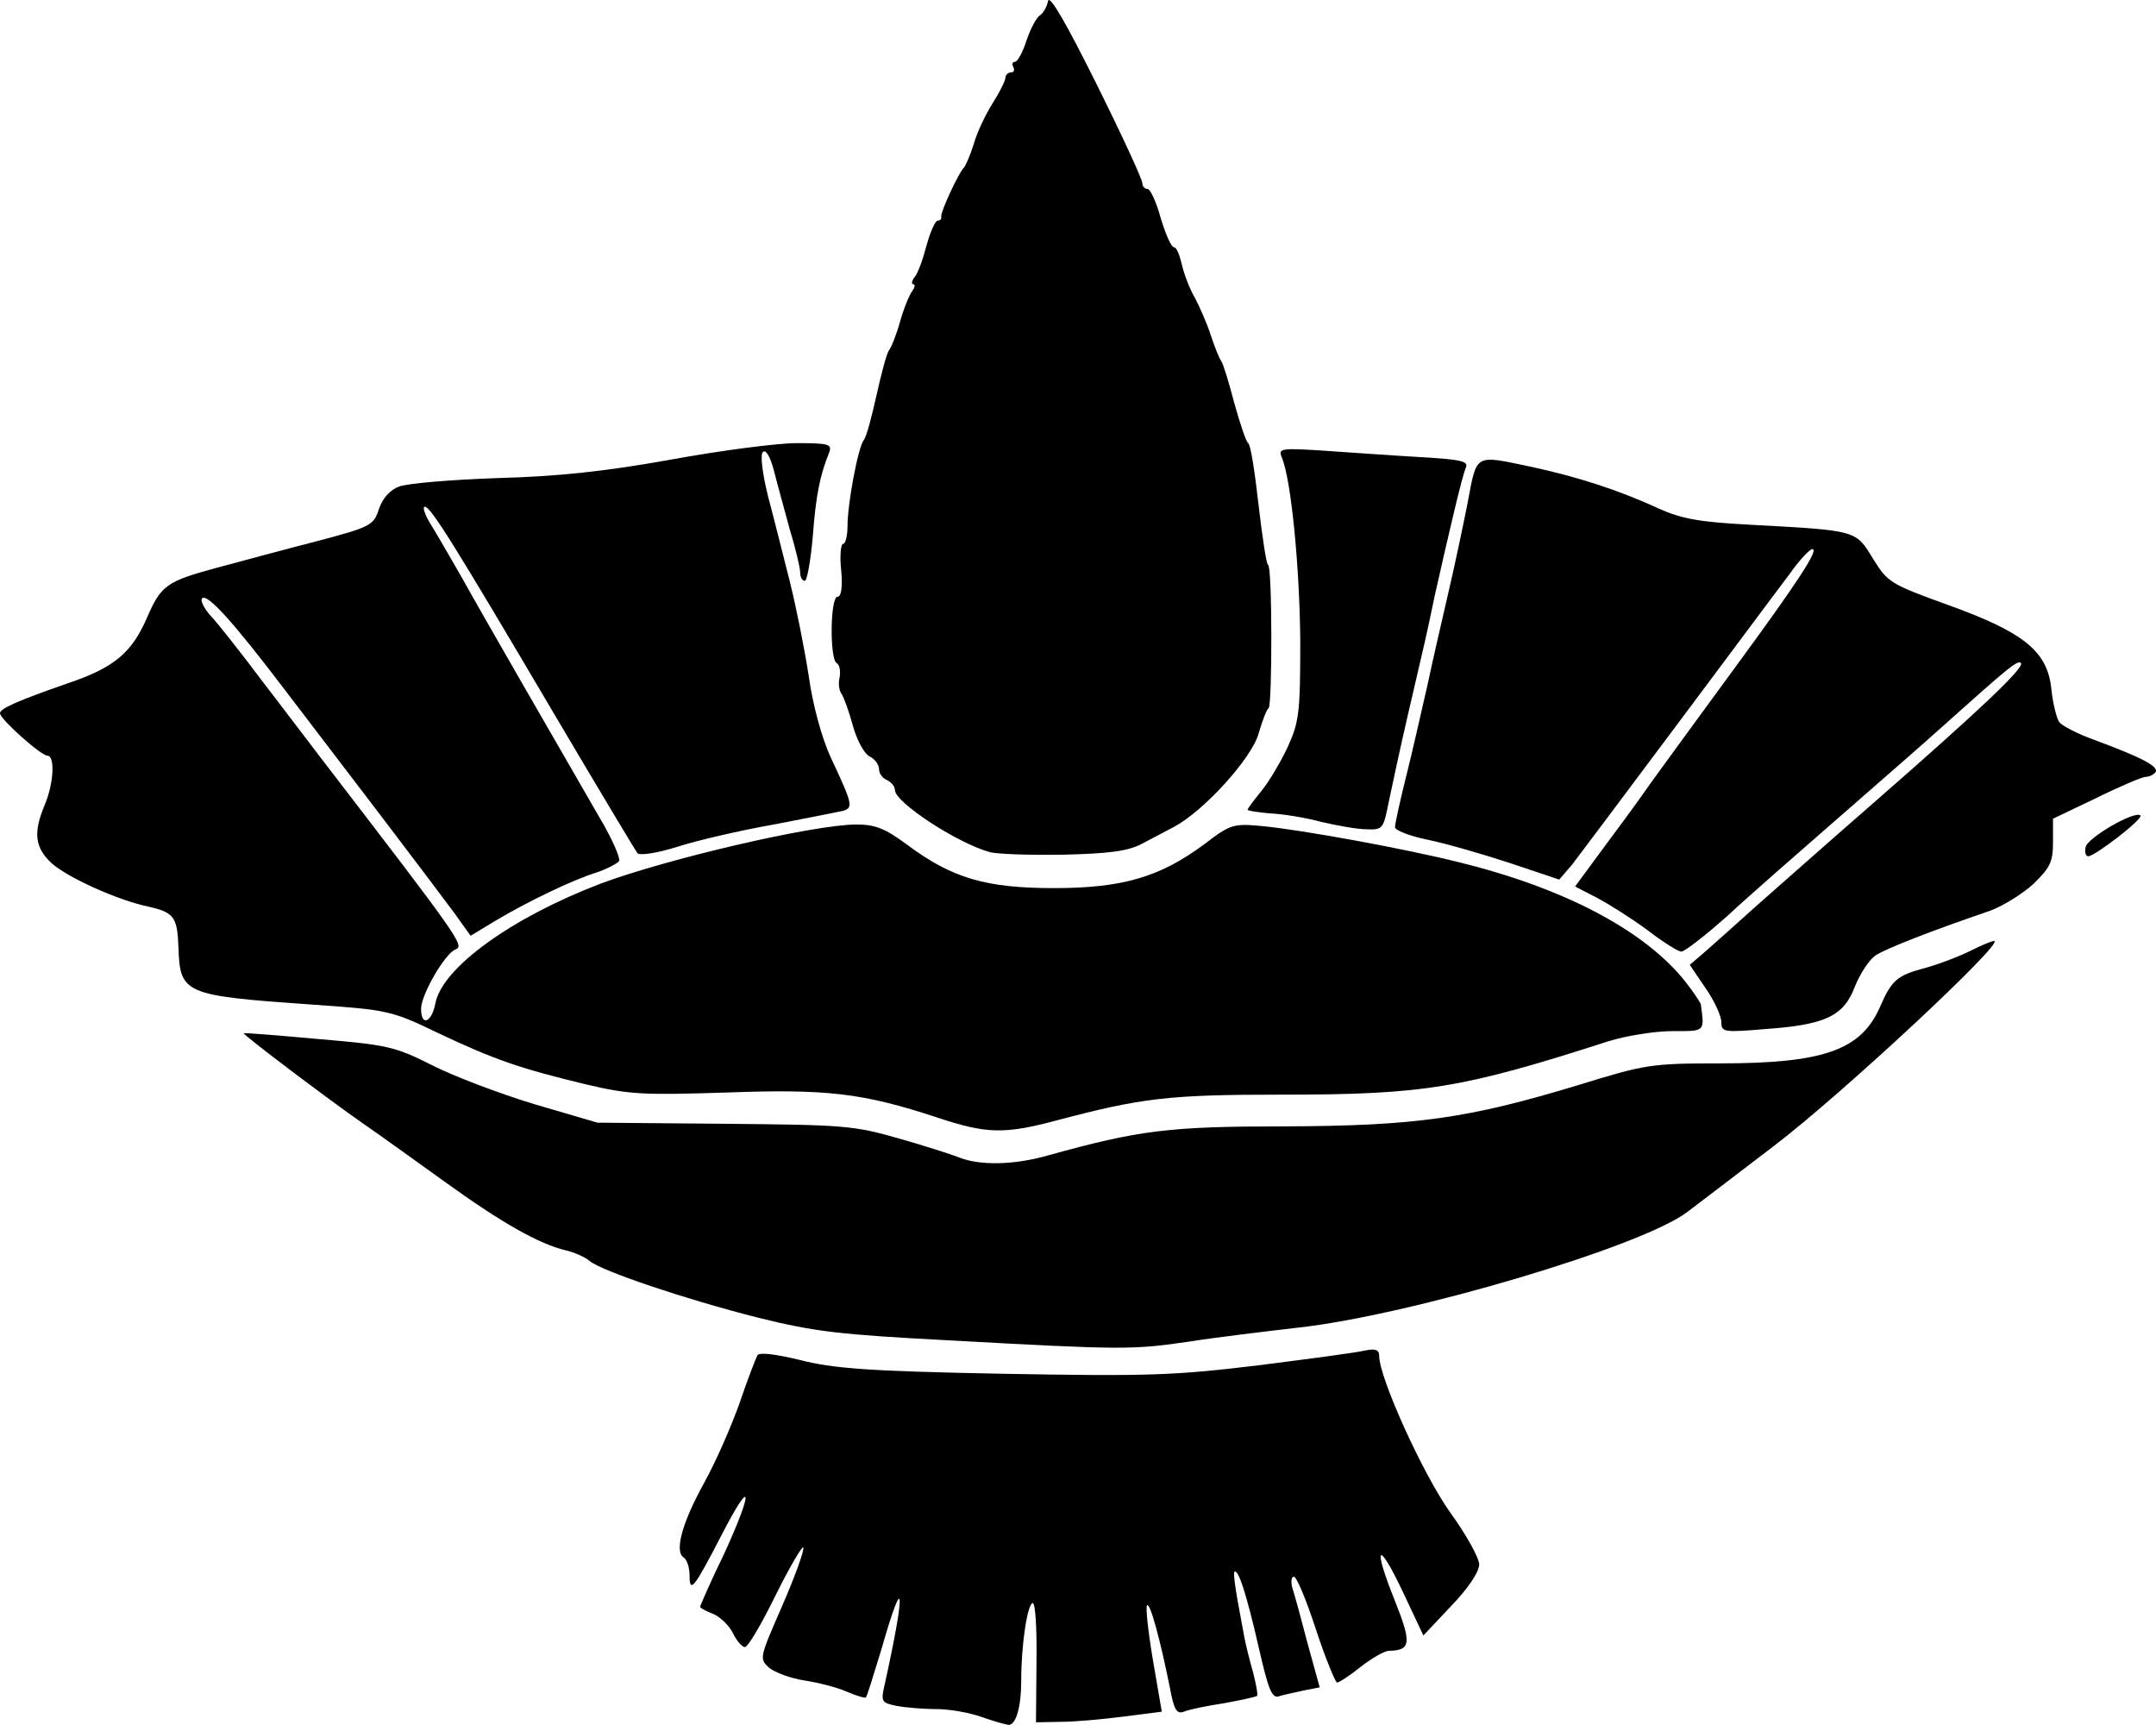
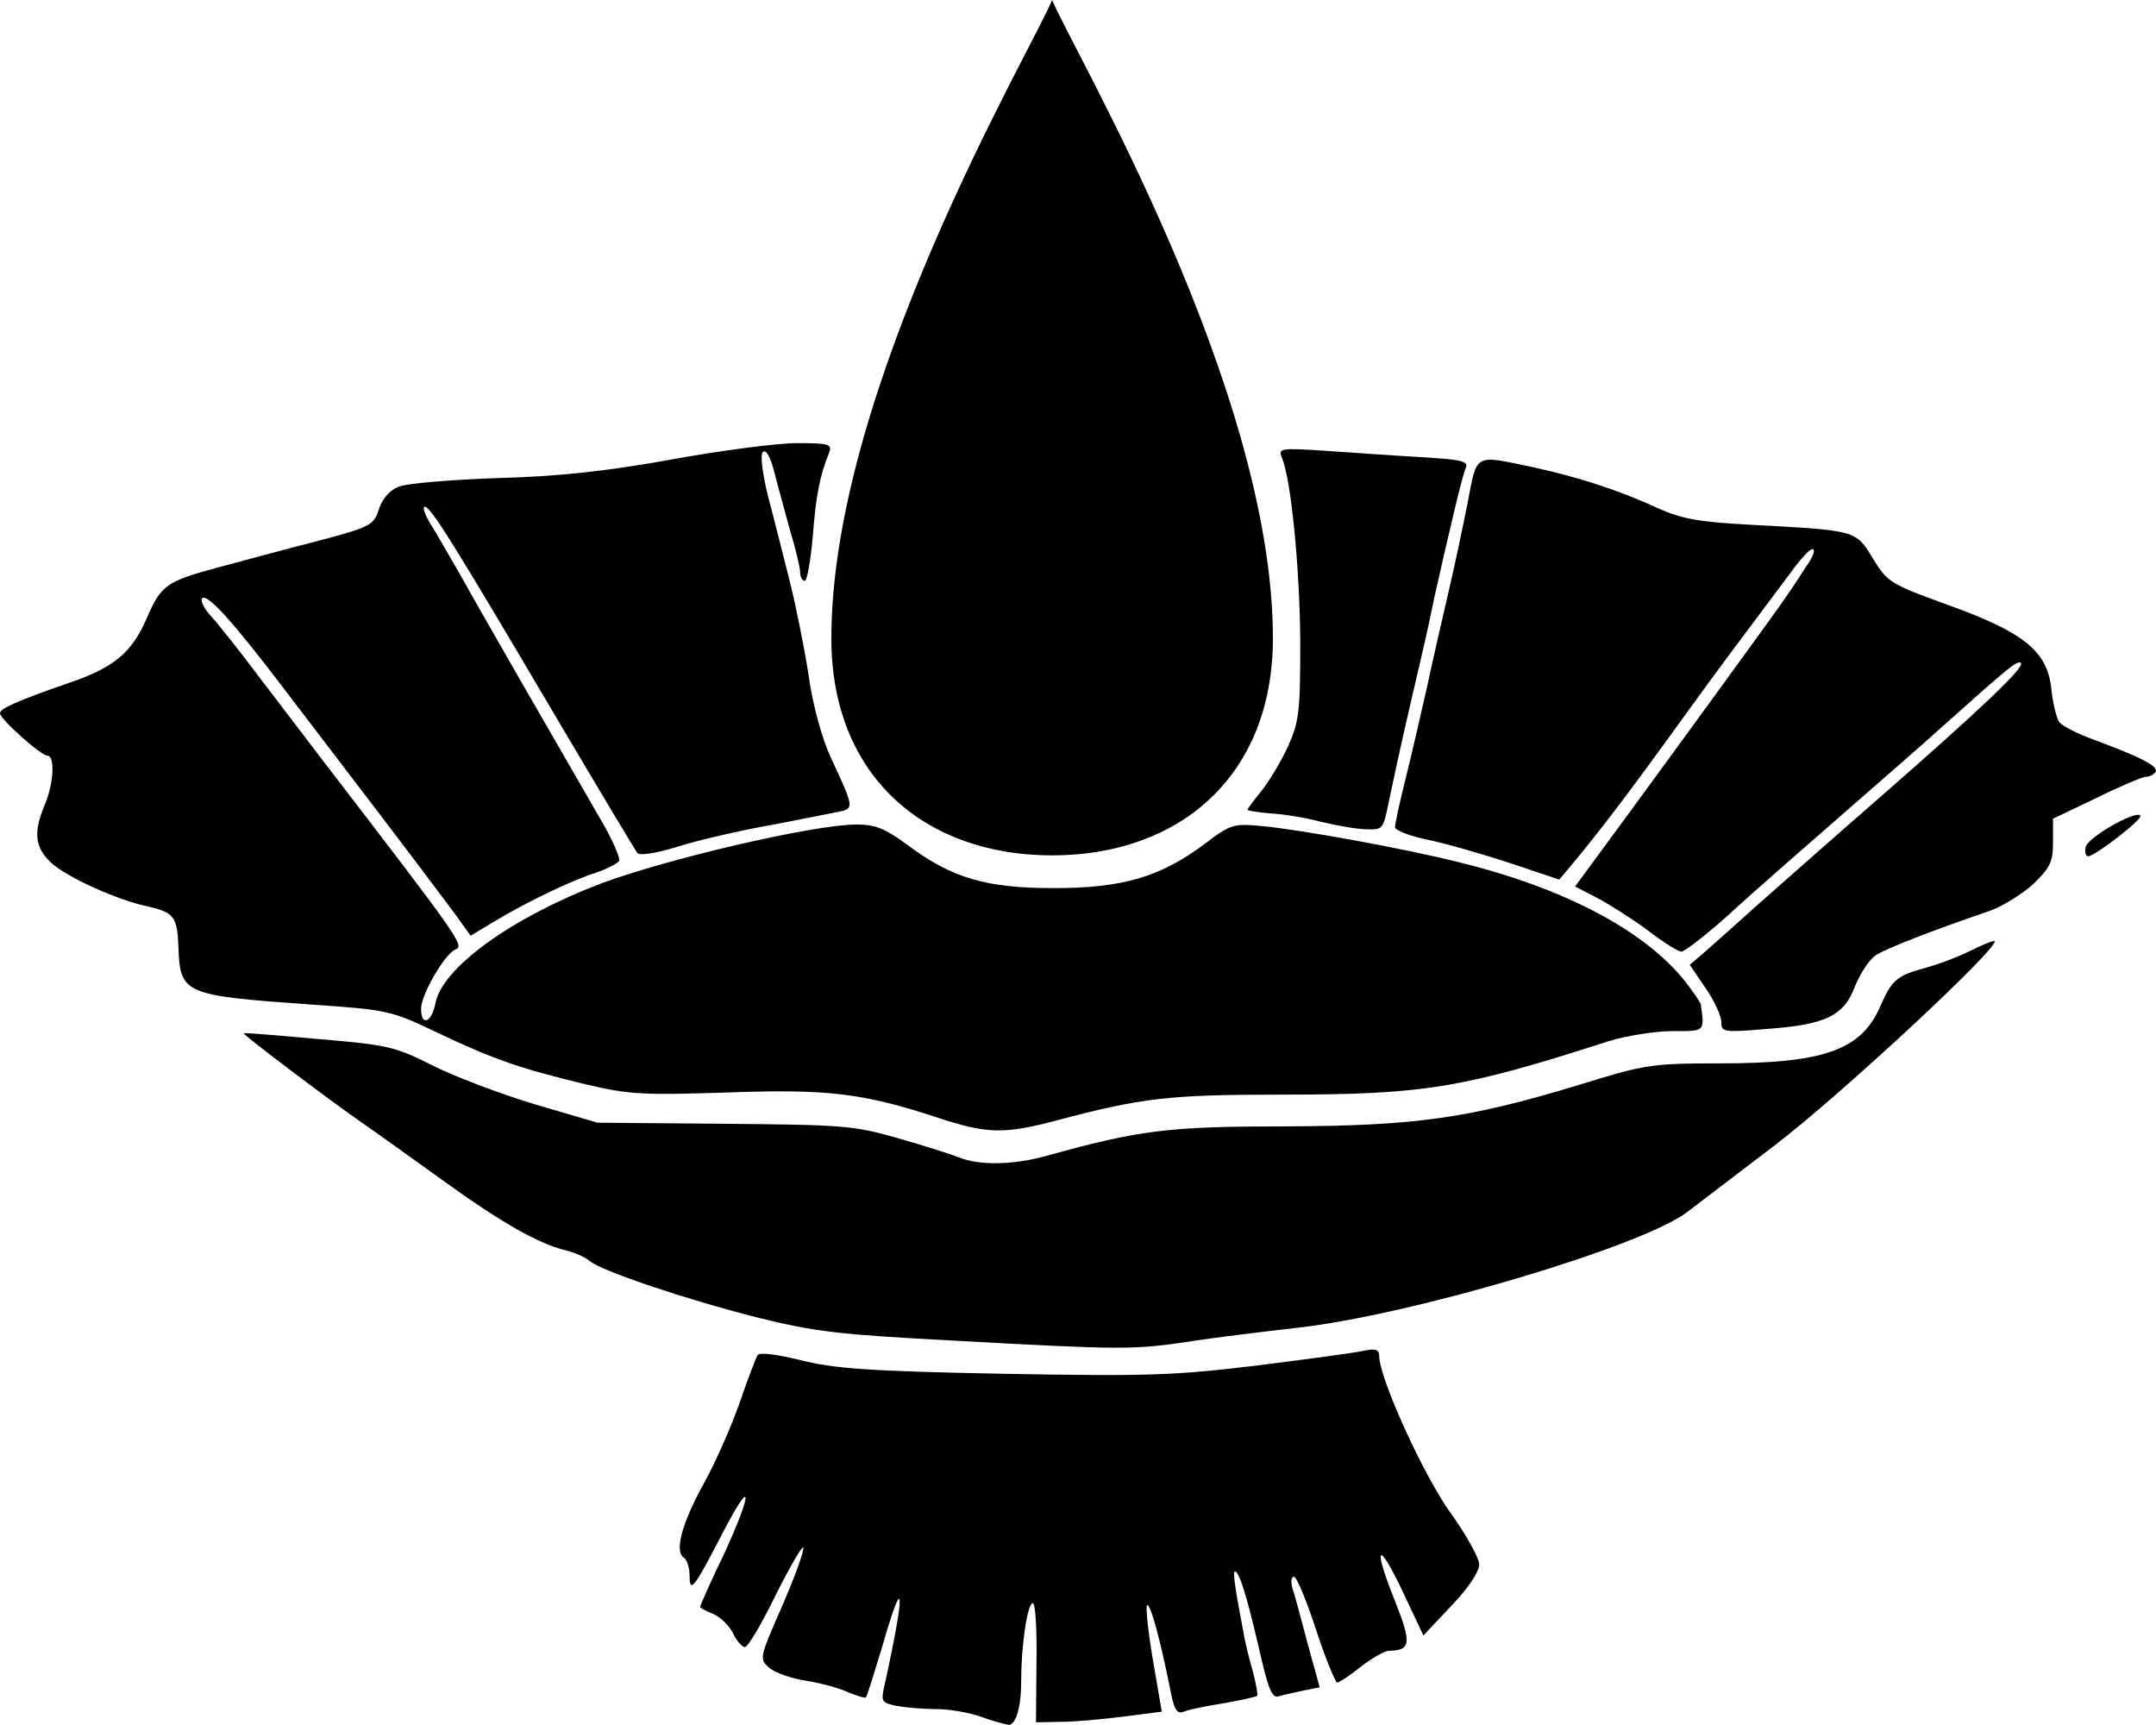
- <svg xmlns="http://www.w3.org/2000/svg" data-authored="svg-authoring legacy" id="root" viewBox="0 0 100 80">
-   <path d="M 45.535 79.629 C 45 79.434 44.047 79.262 43.438 79.262 C 42.801 79.262 41.973 79.188 41.582 79.113 C 40.871 78.965 40.848 78.918 41.043 78.082 C 42.02 73.637 41.945 72.777 40.898 76.438 C 40.531 77.641 40.215 78.672 40.164 78.719 C 40.141 78.77 39.727 78.648 39.262 78.449 C 38.82 78.254 37.941 78.031 37.309 77.934 C 36.672 77.836 35.941 77.566 35.672 77.344 C 35.207 76.926 35.23 76.879 36.281 74.473 C 36.867 73.121 37.309 71.918 37.258 71.77 C 37.234 71.645 36.648 72.629 35.988 73.957 C 35.328 75.305 34.695 76.387 34.547 76.387 C 34.426 76.387 34.156 76.094 33.988 75.723 C 33.793 75.355 33.375 74.961 33.059 74.84 C 32.742 74.715 32.473 74.57 32.473 74.52 C 32.473 74.473 32.961 73.34 33.598 72.039 C 34.965 69.043 34.891 68.43 33.473 71.18 C 32.203 73.637 31.984 73.93 31.984 73.07 C 31.984 72.703 31.863 72.332 31.715 72.234 C 31.277 71.965 31.617 70.664 32.645 68.797 C 33.18 67.84 33.914 66.168 34.305 65.062 C 34.672 63.98 35.062 62.977 35.133 62.852 C 35.23 62.703 35.988 62.805 37.113 63.074 C 38.652 63.465 40.188 63.59 46.512 63.711 C 53.348 63.836 54.496 63.785 58.355 63.32 C 60.699 63.023 62.922 62.73 63.312 62.633 C 63.801 62.531 63.969 62.605 63.969 62.875 C 63.969 63.91 66.02 68.402 67.266 70.148 C 68 71.156 68.609 72.262 68.609 72.555 C 68.609 72.898 68.098 73.66 67.316 74.473 L 66.02 75.848 L 65.07 73.832 C 63.898 71.352 63.652 71.645 64.703 74.25 C 65.484 76.215 65.434 76.535 64.434 76.559 C 64.215 76.559 63.629 76.902 63.117 77.297 C 62.602 77.715 62.113 78.031 62.016 78.031 C 61.945 78.031 61.48 76.926 61.039 75.578 C 60.602 74.227 60.137 73.121 60.016 73.121 C 59.891 73.121 59.867 73.367 59.941 73.637 C 60.039 73.93 60.355 75.086 60.648 76.215 L 61.211 78.254 L 60.453 78.402 C 60.039 78.5 59.527 78.598 59.305 78.672 C 58.988 78.77 58.816 78.305 58.379 76.387 C 57.816 73.93 57.426 72.727 57.254 72.898 C 57.207 72.949 57.281 73.562 57.402 74.227 C 57.523 74.914 57.672 75.676 57.719 75.945 C 57.77 76.215 57.938 76.926 58.109 77.516 C 58.258 78.082 58.355 78.621 58.305 78.648 C 58.258 78.695 57.574 78.844 56.766 78.992 C 55.961 79.113 55.133 79.285 54.91 79.383 C 54.57 79.508 54.449 79.285 54.254 78.23 C 53.812 76.043 53.348 74.324 53.203 74.445 C 53.129 74.52 53.25 75.648 53.473 76.977 L 53.887 79.383 L 52.152 79.605 C 51.199 79.727 49.883 79.852 49.223 79.852 L 48.051 79.875 L 48.074 77.125 C 48.098 75.578 48.027 74.348 47.902 74.348 C 47.66 74.348 47.367 76.266 47.367 77.91 C 47.367 79.188 47.121 79.996 46.781 79.996 C 46.633 79.973 46.074 79.824 45.535 79.629 Z M 44.07 62.164 C 38.969 61.895 37.82 61.77 35.16 61.109 C 31.766 60.25 27.906 58.945 27.348 58.48 C 27.152 58.309 26.664 58.086 26.246 57.988 C 25.004 57.695 23.27 56.711 20.68 54.844 C 19.312 53.863 17.578 52.609 16.824 52.094 C 15.234 50.988 11.23 47.965 11.305 47.918 C 11.328 47.891 12.891 48.016 14.773 48.188 C 17.945 48.457 18.312 48.531 20.02 49.391 C 21.023 49.906 23.172 50.719 24.781 51.207 L 27.711 52.066 L 33.57 52.117 C 39.066 52.168 39.578 52.191 41.629 52.781 C 42.852 53.125 44.145 53.543 44.512 53.688 C 45.461 54.059 47.023 54.035 48.59 53.59 C 52.836 52.41 54.227 52.238 59.574 52.238 C 65.68 52.215 68.098 51.871 73.199 50.324 C 76.301 49.367 76.57 49.316 79.793 49.316 C 84.578 49.316 86.312 48.703 87.191 46.715 C 87.75 45.438 87.973 45.238 89.363 44.871 C 89.973 44.699 90.875 44.355 91.363 44.109 C 91.852 43.863 92.367 43.641 92.488 43.641 C 93.051 43.641 85.434 50.742 82.305 53.125 C 80.379 54.598 78.57 55.973 78.277 56.195 C 76.227 57.793 65.387 61.008 60.184 61.574 C 58.719 61.746 56.449 62.016 55.18 62.215 C 52.543 62.605 52.078 62.605 44.07 62.164 Z M 44.07 62.164 " />
-   <path d="M 43.461 51.824 C 40.02 50.691 38.359 50.496 33.695 50.668 C 29.859 50.789 29.203 50.766 27.223 50.301 C 24.148 49.562 22.926 49.145 20.34 47.918 C 18.141 46.859 17.996 46.836 14.48 46.59 C 8.52 46.172 8.352 46.098 8.277 43.938 C 8.227 42.512 8.059 42.316 6.887 42.047 C 5.445 41.75 3.078 40.672 2.367 40.008 C 1.613 39.293 1.539 38.605 2.074 37.328 C 2.492 36.348 2.562 35.047 2.199 35.047 C 1.906 35.047 0 33.352 0 33.078 C 0 32.859 0.781 32.516 3.102 31.703 C 5.297 30.969 6.105 30.281 6.812 28.66 C 7.473 27.137 7.715 26.965 10.082 26.324 C 11.184 26.031 13.258 25.465 14.699 25.098 C 17.215 24.434 17.336 24.359 17.578 23.598 C 17.75 23.105 18.094 22.715 18.508 22.566 C 18.875 22.418 20.926 22.246 23.074 22.172 C 25.883 22.098 28.129 21.855 31.129 21.312 C 33.426 20.895 36.039 20.551 36.965 20.551 C 38.457 20.551 38.602 20.602 38.457 20.992 C 38.039 22.027 37.844 22.934 37.699 24.875 C 37.602 26.004 37.43 26.938 37.332 26.938 C 37.211 26.938 37.113 26.766 37.113 26.547 C 37.113 26.324 36.895 25.414 36.625 24.531 C 36.379 23.621 36.039 22.395 35.891 21.805 C 35.719 21.168 35.523 20.82 35.379 20.969 C 35.258 21.094 35.355 21.926 35.621 23.008 C 35.891 24.016 36.332 25.785 36.625 26.938 C 36.918 28.094 37.309 30.059 37.504 31.312 C 37.699 32.711 38.113 34.211 38.527 35.117 C 39.555 37.305 39.578 37.453 39.113 37.602 C 38.895 37.648 37.43 37.945 35.891 38.238 C 34.352 38.508 32.328 38.977 31.422 39.27 C 30.473 39.566 29.691 39.688 29.566 39.566 C 29.469 39.441 27.762 36.594 25.758 33.203 C 21.023 25.172 19.973 23.5 19.703 23.5 C 19.582 23.5 19.703 23.867 19.973 24.309 C 20.242 24.727 20.898 25.883 21.438 26.816 C 22.363 28.484 25.711 34.285 27.809 37.918 C 28.395 38.902 28.785 39.809 28.715 39.934 C 28.617 40.055 28.152 40.301 27.641 40.473 C 26.539 40.816 24.441 41.824 22.926 42.734 L 21.828 43.398 L 21.07 42.34 C 20.656 41.777 19.117 39.738 17.676 37.844 C 16.211 35.93 14.211 33.301 13.234 32.023 C 10.863 28.902 9.621 27.504 9.375 27.75 C 9.277 27.848 9.473 28.242 9.816 28.609 C 10.156 28.977 11.184 30.281 12.086 31.484 C 13.016 32.711 14.285 34.355 14.895 35.168 C 21.387 43.617 21.559 43.863 21.121 44.035 C 20.633 44.23 19.531 46.125 19.531 46.785 C 19.531 47.621 20.02 47.426 20.191 46.543 C 20.508 44.871 23.73 42.562 27.836 40.988 C 30.91 39.836 37.746 38.238 39.727 38.238 C 40.578 38.238 41.043 38.41 42.07 39.172 C 44.145 40.719 45.707 41.188 48.883 41.188 C 52.078 41.188 53.812 40.672 55.863 39.148 C 57.086 38.215 57.207 38.188 58.551 38.312 C 60.355 38.484 65.094 39.344 67.656 39.984 C 72.562 41.188 76.277 43.152 78.156 45.508 C 78.547 46 78.863 46.492 78.887 46.566 C 79.059 47.867 79.109 47.82 77.57 47.82 C 76.738 47.82 75.422 48.039 74.617 48.285 C 67.828 50.473 66.07 50.766 59.453 50.766 C 54.203 50.766 52.957 50.914 48.98 51.969 C 46.562 52.609 45.754 52.586 43.461 51.824 Z M 43.461 51.824 " />
-   <path d="M 79.84 47.402 C 79.84 47.129 79.523 46.418 79.109 45.828 L 78.375 44.746 L 79.059 44.16 C 79.426 43.84 80.5 42.883 81.426 42.047 C 82.379 41.211 84.895 38.977 87.043 37.109 C 91.879 32.883 93.93 30.941 93.734 30.746 C 93.586 30.598 93.172 30.941 90.094 33.695 C 89.34 34.383 87.191 36.25 85.336 37.871 C 83.477 39.492 81.109 41.555 80.109 42.488 C 79.082 43.398 78.133 44.133 77.984 44.133 C 77.84 44.133 77.129 43.691 76.398 43.125 C 75.664 42.586 74.617 41.922 74.055 41.629 L 73.055 41.113 L 74.25 39.492 C 74.91 38.605 75.984 37.156 76.594 36.273 C 77.227 35.391 78.961 33.031 80.449 30.992 C 83.406 26.965 84.383 25.465 84.062 25.465 C 83.941 25.465 83.453 25.98 82.988 26.645 C 82.5 27.281 80.184 30.402 77.812 33.57 C 75.445 36.738 73.25 39.664 72.93 40.082 L 72.32 40.793 L 70.051 40.031 C 68.781 39.613 67.07 39.121 66.242 38.949 C 65.387 38.777 64.703 38.508 64.703 38.359 C 64.703 38.215 64.922 37.207 65.191 36.125 C 65.461 35.07 65.898 33.129 66.191 31.852 C 66.461 30.574 66.926 28.586 67.191 27.43 C 67.461 26.277 67.852 24.434 68.07 23.328 C 68.512 20.992 68.363 21.094 71.051 21.656 C 73.102 22.098 75.055 22.715 76.91 23.574 C 78.008 24.066 78.816 24.211 81.184 24.336 C 86.141 24.605 86.066 24.582 86.871 25.906 C 87.555 27.012 87.68 27.086 90.316 28.043 C 93.879 29.32 94.977 30.207 95.148 31.973 C 95.223 32.664 95.395 33.324 95.516 33.496 C 95.66 33.668 96.371 34.039 97.129 34.309 C 99.301 35.117 100.129 35.535 99.984 35.805 C 99.887 35.93 99.691 36.027 99.52 36.027 C 99.375 36.027 98.324 36.469 97.227 37.012 L 95.223 37.969 L 95.223 39.051 C 95.223 39.957 95.102 40.227 94.32 40.988 C 93.805 41.457 92.902 42.02 92.293 42.242 C 89.559 43.176 87.484 43.988 86.996 44.305 C 86.703 44.504 86.285 45.141 86.043 45.73 C 85.531 47.105 84.699 47.523 81.941 47.719 C 79.938 47.891 79.84 47.867 79.84 47.402 Z M 45.902 39.516 C 44.387 39.098 41.508 37.207 41.508 36.641 C 41.508 36.469 41.336 36.273 41.141 36.176 C 40.945 36.102 40.773 35.879 40.773 35.684 C 40.773 35.461 40.578 35.191 40.312 35.07 C 40.066 34.922 39.727 34.285 39.555 33.645 C 39.383 33.008 39.141 32.344 39.043 32.195 C 38.918 32.047 38.871 31.703 38.945 31.41 C 38.992 31.113 38.945 30.82 38.797 30.746 C 38.48 30.523 38.504 27.676 38.848 27.676 C 39.016 27.676 39.09 27.234 39.016 26.449 C 38.945 25.785 38.992 25.219 39.113 25.219 C 39.211 25.219 39.309 24.852 39.309 24.41 C 39.309 23.352 39.797 20.75 40.066 20.406 C 40.188 20.258 40.434 19.324 40.652 18.34 C 40.871 17.359 41.117 16.426 41.215 16.277 C 41.336 16.129 41.582 15.516 41.75 14.902 C 41.922 14.289 42.191 13.648 42.312 13.5 C 42.434 13.328 42.461 13.184 42.363 13.184 C 42.266 13.184 42.289 13.035 42.41 12.863 C 42.559 12.715 42.801 12.051 42.973 11.391 C 43.145 10.75 43.387 10.234 43.484 10.234 C 43.605 10.234 43.68 10.16 43.656 10.062 C 43.605 9.844 44.484 7.977 44.707 7.777 C 44.777 7.703 45 7.215 45.168 6.672 C 45.316 6.133 45.73 5.273 46.047 4.781 C 46.367 4.266 46.633 3.75 46.633 3.602 C 46.633 3.48 46.758 3.355 46.902 3.355 C 47.023 3.355 47.074 3.258 47 3.109 C 46.926 2.988 46.953 2.867 47.074 2.867 C 47.195 2.867 47.441 2.422 47.609 1.883 C 47.805 1.316 48.074 0.801 48.246 0.703 C 48.391 0.605 48.562 0.312 48.613 0.039 C 48.688 -0.254 49.492 1.145 50.859 3.898 C 52.031 6.254 52.984 8.32 52.984 8.492 C 52.984 8.637 53.082 8.762 53.227 8.762 C 53.348 8.762 53.641 9.375 53.836 10.113 C 54.059 10.848 54.324 11.465 54.449 11.465 C 54.57 11.465 54.715 11.832 54.812 12.25 C 54.91 12.691 55.18 13.402 55.426 13.82 C 55.645 14.238 55.984 15 56.156 15.539 C 56.328 16.059 56.547 16.621 56.645 16.746 C 56.742 16.891 57.012 17.777 57.254 18.711 C 57.523 19.668 57.793 20.477 57.891 20.551 C 58.012 20.625 58.207 21.926 58.379 23.449 C 58.551 24.949 58.746 26.203 58.816 26.203 C 59.012 26.203 59.012 32.664 58.844 32.836 C 58.746 32.906 58.551 33.422 58.379 34.012 C 58.062 35.168 55.84 37.602 54.473 38.336 C 54.059 38.559 53.348 38.926 52.934 39.148 C 52.324 39.465 51.445 39.59 49.32 39.637 C 47.781 39.664 46.242 39.613 45.902 39.516 Z M 96.734 39.293 C 96.809 38.852 99.031 37.574 99.277 37.82 C 99.422 37.969 97.199 39.688 96.859 39.711 C 96.734 39.711 96.688 39.516 96.734 39.293 Z M 96.734 39.293 " />
-   <path d="M 61.285 38.117 C 60.551 37.918 59.477 37.746 58.914 37.723 C 58.328 37.672 57.867 37.602 57.867 37.551 C 57.867 37.5 58.16 37.109 58.5 36.691 C 58.844 36.273 59.402 35.34 59.723 34.652 C 60.258 33.473 60.309 33.055 60.309 29.715 C 60.281 26.324 59.891 22.246 59.453 21.215 C 59.281 20.797 59.402 20.773 61.309 20.895 C 62.434 20.969 64.434 21.117 65.754 21.191 C 67.852 21.312 68.145 21.387 67.973 21.73 C 67.805 22.148 67.242 24.531 66.535 27.676 C 66.145 29.566 66.117 29.641 65.289 33.203 C 64.945 34.699 64.555 36.496 64.41 37.207 C 64.164 38.434 64.141 38.484 63.41 38.461 C 62.969 38.461 62.016 38.289 61.285 38.117 Z M 61.285 38.117 " />
+ <svg xmlns="http://www.w3.org/2000/svg" data-authored="svg-authoring reviewed-restoration" id="root" viewBox="0 0 100 80">
+   <path d="M45.535 79.629c-.535-.195-1.488-.367-2.097-.367-.637 0-1.465-.075-1.856-.149-.71-.148-.734-.195-.539-1.031.977-4.445.902-5.305-.145-1.644-.367 1.203-.683 2.234-.734 2.28-.023.052-.437-.07-.902-.269-.442-.195-1.32-.418-1.953-.515-.637-.098-1.368-.368-1.637-.59-.465-.418-.442-.465.61-2.871.585-1.352 1.027-2.555.976-2.703-.024-.125-.61.859-1.27 2.187-.66 1.348-1.293 2.43-1.441 2.43-.121 0-.39-.293-.559-.664-.195-.368-.613-.762-.93-.883-.316-.125-.585-.27-.585-.32 0-.047.488-1.18 1.125-2.48 1.367-2.997 1.293-3.61-.125-.86-1.27 2.457-1.489 2.75-1.489 1.89 0-.367-.12-.738-.27-.836-.437-.27-.097-1.57.93-3.437.536-.957 1.27-2.629 1.66-3.734.368-1.083.758-2.086.829-2.211.097-.149.855-.047 1.98.222 1.54.39 3.075.516 9.399.637 6.836.125 7.984.074 11.843-.39 2.344-.298 4.567-.59 4.958-.688.488-.102.656-.028.656.242 0 1.035 2.05 5.527 3.297 7.273.734 1.008 1.343 2.114 1.343 2.407 0 .343-.511 1.105-1.293 1.918l-1.296 1.375-.95-2.016c-1.172-2.48-1.418-2.187-.367.418.781 1.965.73 2.285-.27 2.309-.218 0-.804.343-1.316.738-.515.418-1.004.734-1.101.734-.07 0-.536-1.105-.977-2.453-.437-1.351-.902-2.457-1.023-2.457-.125 0-.149.246-.075.516.098.293.414 1.449.707 2.578l.563 2.039-.758.148c-.414.098-.926.196-1.148.27-.317.098-.489-.367-.926-2.285-.563-2.457-.953-3.66-1.125-3.489-.047.051.027.665.148 1.329.121.687.27 1.449.317 1.718.05.27.218.98.39 1.57.149.567.246 1.106.196 1.133-.047.047-.73.196-1.54.344-.804.121-1.632.293-1.855.39-.34.126-.46-.097-.656-1.152-.441-2.187-.906-3.906-1.05-3.785-.075.075.046 1.203.269 2.532l.414 2.406-1.735.222c-.953.122-2.27.247-2.93.247l-1.171.023.023-2.75c.024-1.547-.047-2.777-.172-2.777-.242 0-.535 1.918-.535 3.562 0 1.278-.246 2.086-.586 2.086a10 10 0 0 1-1.246-.367M44.07 62.164c-5.101-.27-6.25-.394-8.91-1.055-3.394-.859-7.254-2.164-7.812-2.629-.196-.171-.684-.394-1.102-.492-1.242-.293-2.976-1.277-5.566-3.144-1.367-.98-3.102-2.235-3.856-2.75-1.59-1.106-5.594-4.13-5.52-4.176.024-.027 1.587.098 3.47.27 3.171.269 3.539.343 5.246 1.203 1.003.515 3.152 1.328 4.761 1.816l2.93.86 5.86.05c5.495.051 6.007.074 8.058.664 1.223.344 2.516.762 2.883.907.949.37 2.511.347 4.078-.098 4.246-1.18 5.637-1.352 10.984-1.352 6.106-.023 8.524-.367 13.625-1.914 3.102-.957 3.371-1.008 6.594-1.008 4.785 0 6.52-.613 7.398-2.601.559-1.278.782-1.477 2.172-1.844a13.6 13.6 0 0 0 2-.762c.489-.246 1.004-.468 1.125-.468.563 0-7.054 7.101-10.183 9.484a1877 1877 0 0 1-4.028 3.07c-2.05 1.598-12.89 4.813-18.093 5.38-1.465.171-3.735.44-5.004.64-2.637.39-3.102.39-11.11-.05m0 0" />
+   <path d="M43.46 51.824c-3.44-1.133-5.1-1.328-9.765-1.156-3.836.121-4.492.098-6.472-.367-3.075-.739-4.297-1.156-6.883-2.383-2.2-1.059-2.344-1.082-5.86-1.328-5.96-.418-6.128-.492-6.203-2.653-.05-1.425-.218-1.62-1.39-1.89-1.442-.297-3.809-1.375-4.52-2.04-.754-.714-.828-1.402-.293-2.679.418-.98.489-2.281.125-2.281-.293 0-2.199-1.695-2.199-1.969 0-.219.781-.562 3.102-1.375 2.195-.734 3.003-1.422 3.71-3.043.66-1.523.903-1.695 3.27-2.336 1.102-.293 3.176-.86 4.617-1.226 2.516-.664 2.637-.739 2.88-1.5.171-.493.515-.883.929-1.032.367-.148 2.418-.32 4.566-.394 2.809-.074 5.055-.317 8.055-.86 2.297-.417 4.91-.761 5.836-.761 1.492 0 1.637.05 1.492.441-.418 1.035-.613 1.942-.758 3.883-.097 1.129-.27 2.063-.367 2.063-.121 0-.219-.172-.219-.391 0-.223-.218-1.133-.488-2.016-.246-.91-.586-2.136-.734-2.726-.172-.637-.368-.985-.512-.836-.121.125-.024.957.242 2.039.27 1.008.711 2.777 1.004 3.93.293 1.156.684 3.12.879 4.375.195 1.398.61 2.898 1.023 3.804 1.028 2.188 1.051 2.336.586 2.485-.218.046-1.683.343-3.222.636-1.54.27-3.563.739-4.47 1.032-.948.296-1.73.417-1.855.296-.097-.125-1.804-2.972-3.808-6.363-4.735-8.031-5.785-9.703-6.055-9.703-.121 0 0 .367.27.809.27.418.925 1.574 1.465 2.507.925 1.668 4.273 7.47 6.37 11.102.587.984.977 1.89.907 2.016-.098.12-.563.367-1.074.539-1.102.343-3.2 1.351-4.715 2.261l-1.098.664-.758-1.058a581 581 0 0 0-3.394-4.496c-1.465-1.914-3.465-4.543-4.442-5.82-2.37-3.122-3.613-4.52-3.859-4.274-.098.098.098.492.441.86.34.367 1.368 1.671 2.27 2.874.93 1.227 2.2 2.871 2.809 3.684 6.492 8.45 6.664 8.695 6.226 8.867-.488.195-1.59 2.09-1.59 2.75 0 .836.489.64.66-.242.317-1.672 3.54-3.98 7.645-5.555 3.074-1.152 9.91-2.75 11.89-2.75.852 0 1.317.172 2.344.934 2.075 1.547 3.637 2.016 6.813 2.016 3.195 0 4.93-.516 6.98-2.04 1.223-.933 1.344-.96 2.688-.836 1.804.172 6.543 1.032 9.105 1.672 4.906 1.203 8.621 3.168 10.5 5.524.39.492.707.984.73 1.058.173 1.301.223 1.254-1.316 1.254-.832 0-2.148.22-2.953.465-6.789 2.188-8.547 2.48-15.164 2.48-5.25 0-6.496.15-10.473 1.204-2.417.64-3.226.617-5.52-.145m0 0" />
+   <path d="m78.375 44.746.684-.586c.367-.32 1.441-1.277 2.367-2.113.953-.836 3.469-3.07 5.617-4.938 4.836-4.226 6.887-6.168 6.691-6.363-.148-.148-.562.195-3.64 2.949-.754.688-2.903 2.555-4.758 4.176-1.859 1.621-4.227 3.684-5.227 4.617-1.027.91-1.976 1.645-2.125 1.645-.144 0-.855-.442-1.586-1.008-.734-.539-1.781-1.203-2.343-1.496l-1-.516q4.228-5.74 8.412-11.515c.758-1.045 1.528-2.091 2.214-3.186.071-.113.561-.761.426-.929-.147-.184-1.07 1.096-1.119 1.162l-2.782 3.721c-2.594 3.478-5.06 7.131-7.886 10.427l-2.269-.762c-1.27-.418-2.981-.91-3.809-1.082-.855-.172-1.539-.441-1.539-.59 0-.144.219-1.152.488-2.234.27-1.055.707-2.996 1-4.273.27-1.278.735-3.266 1-4.422.27-1.153.661-2.996.879-4.102.442-2.336.293-2.234 2.981-1.672 2.051.442 4.004 1.059 5.859 1.918 1.098.492 1.906.637 4.274.762 4.957.269 4.882.246 5.687 1.57.684 1.106.809 1.18 3.445 2.137 3.563 1.277 4.661 2.164 4.832 3.93.075.691.247 1.351.368 1.523.144.172.855.543 1.613.813 2.172.808 3 1.226 2.855 1.496a.64.64 0 0 1-.464.222c-.145 0-1.196.442-2.293.985l-2.004.957v1.082c0 .906-.121 1.176-.903 1.937-.515.469-1.418 1.032-2.027 1.254-2.734.934-4.809 1.746-5.297 2.063-.293.199-.711.836-.953 1.425-.512 1.375-1.344 1.793-4.102 1.989-2.003.172-2.101.148-2.101-.317 0-.273-.317-.984-.731-1.574zM48.8 0c-1 2.4-10.24 18-10.24 29.6 0 6.4 4.34 10.07 10.24 10.07S59.04 36 59.04 29.6C59.04 18 49.8 2.4 48.8 0m47.934 39.293c.075-.441 2.297-1.719 2.543-1.473.145.149-2.078 1.867-2.418 1.89-.125 0-.171-.194-.125-.417" />
+   <path d="M61.285 38.117c-.734-.199-1.808-.37-2.37-.394-.587-.051-1.048-.121-1.048-.172s.293-.442.633-.86c.344-.418.902-1.351 1.223-2.039.535-1.18.586-1.597.586-4.937-.028-3.39-.418-7.469-.856-8.5-.172-.418-.05-.442 1.856-.32 1.125.074 3.125.222 4.445.296 2.098.122 2.39.196 2.219.54-.168.417-.73 2.8-1.438 5.945-.39 1.89-.418 1.965-1.246 5.527a209 209 0 0 0-.879 4.004c-.246 1.227-.27 1.277-1 1.254-.441 0-1.394-.172-2.125-.344m0 0" />
</svg>
